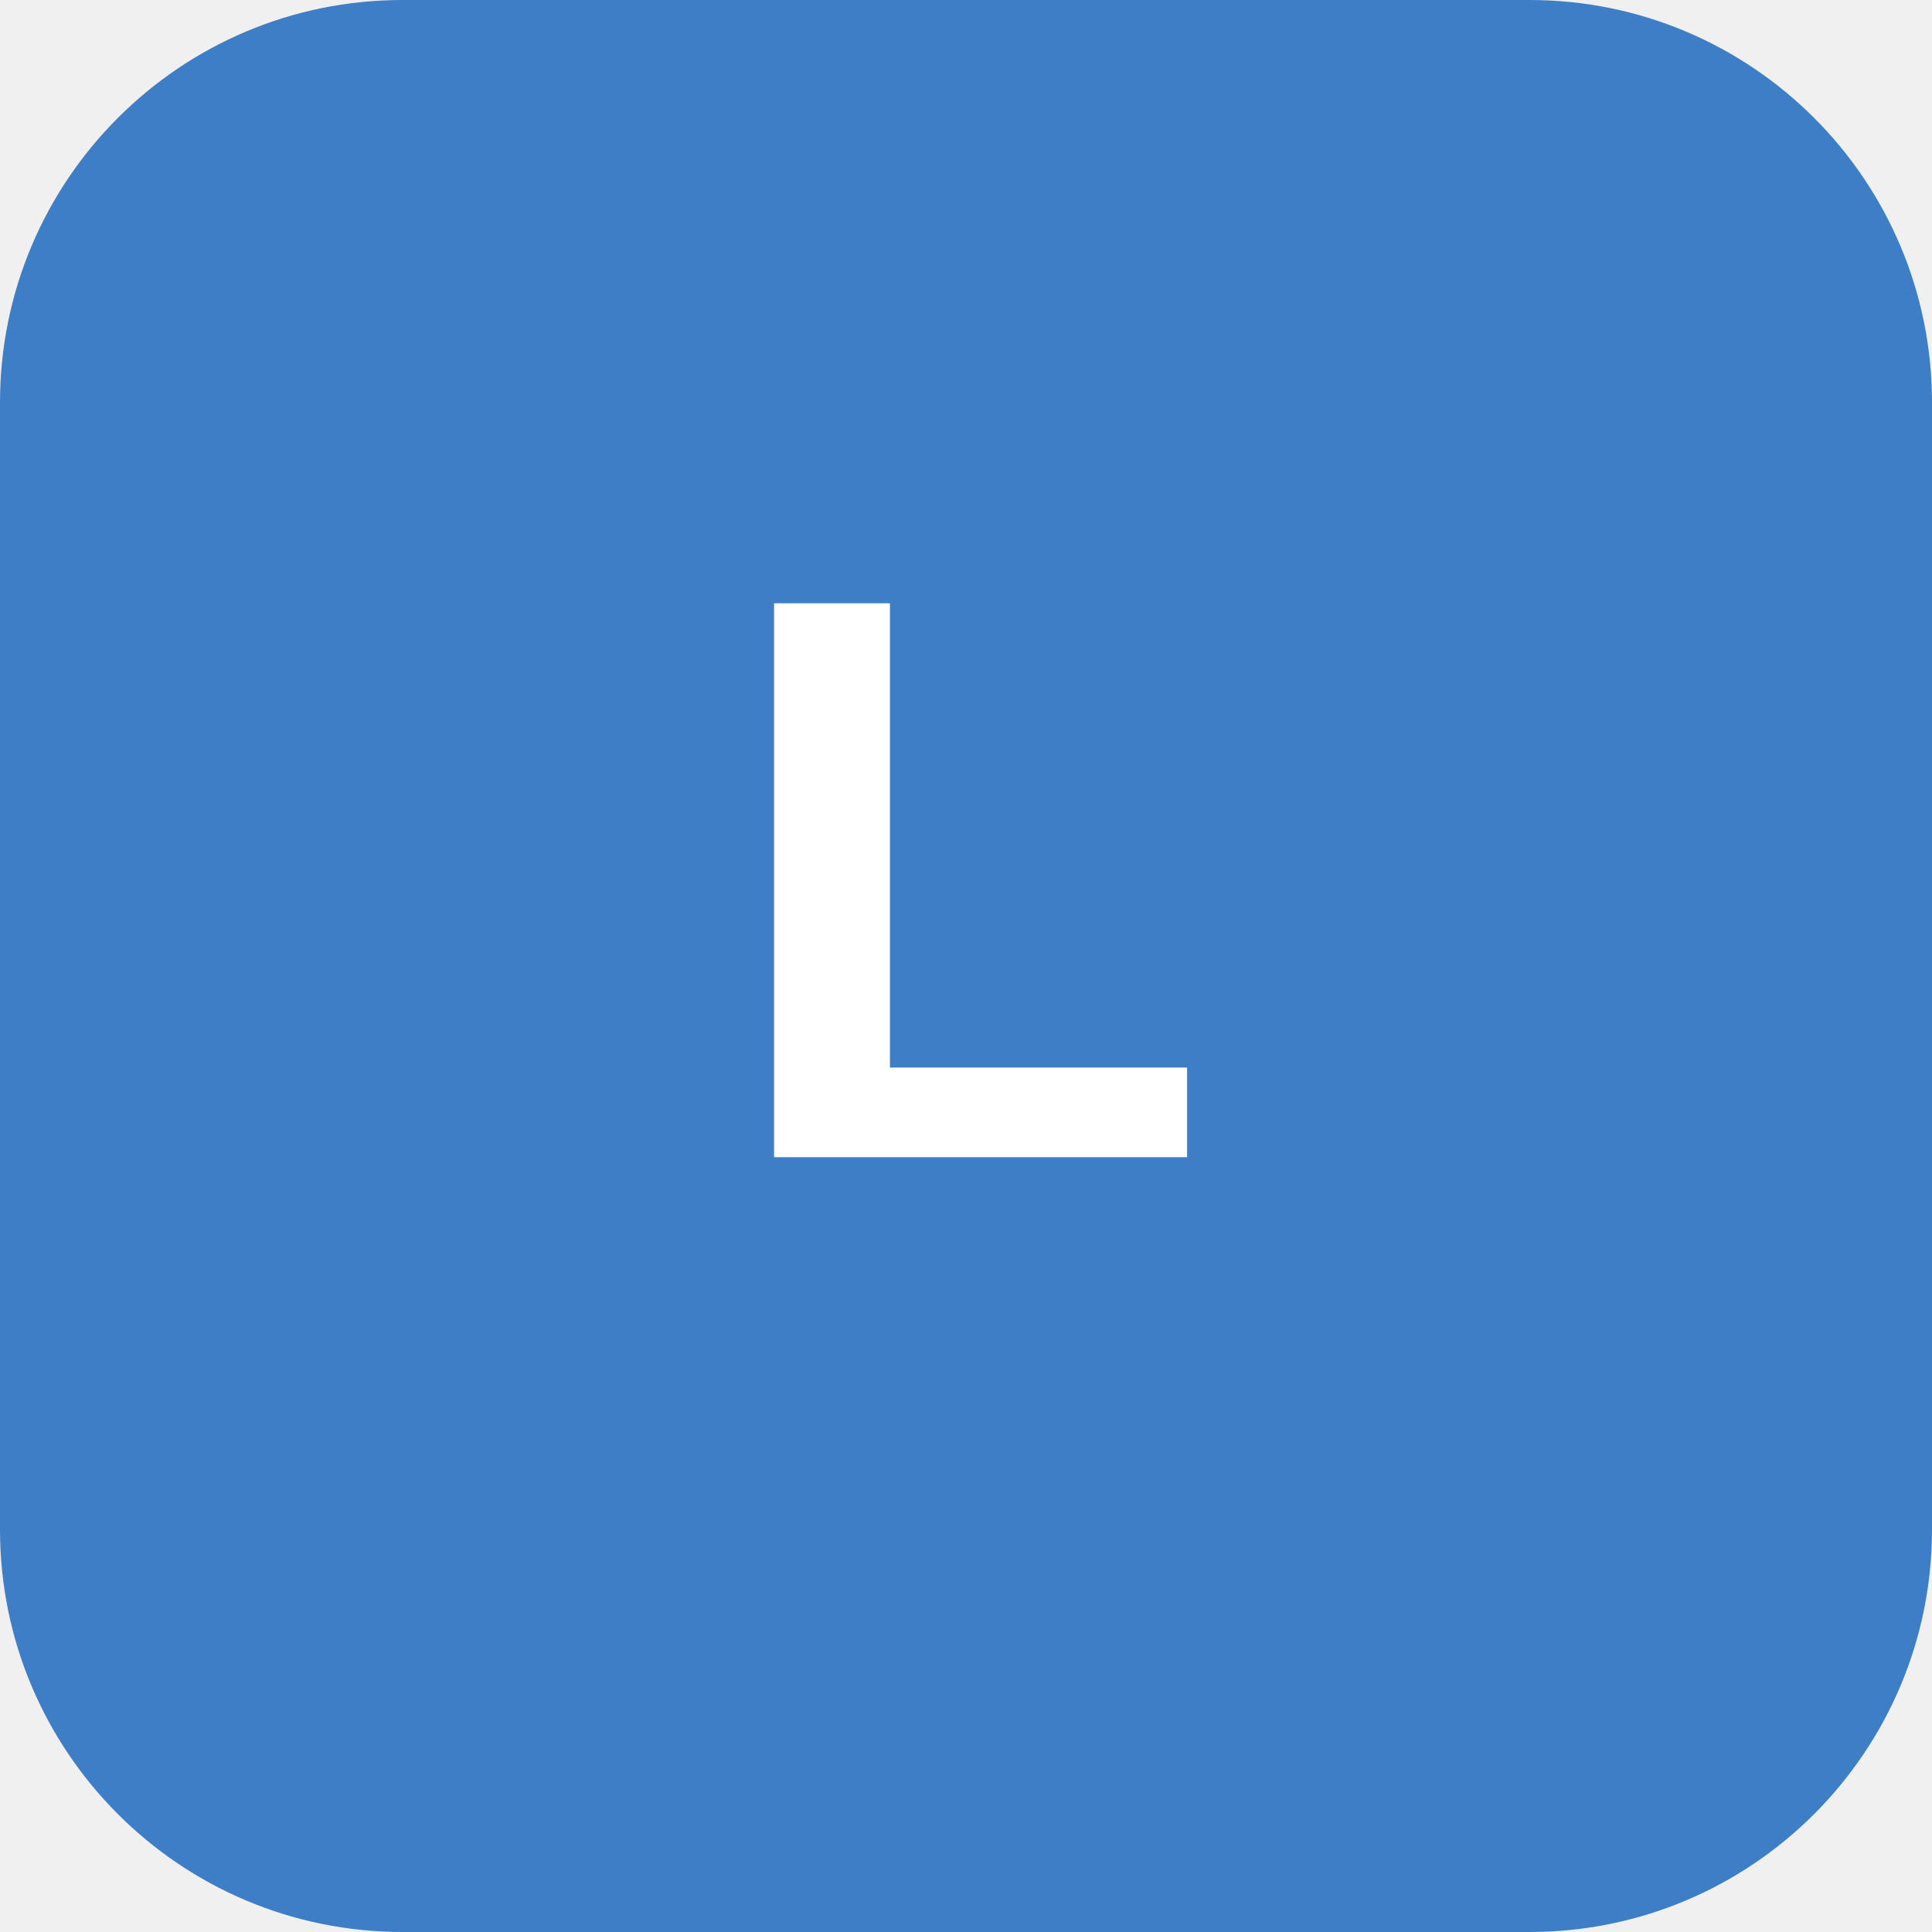
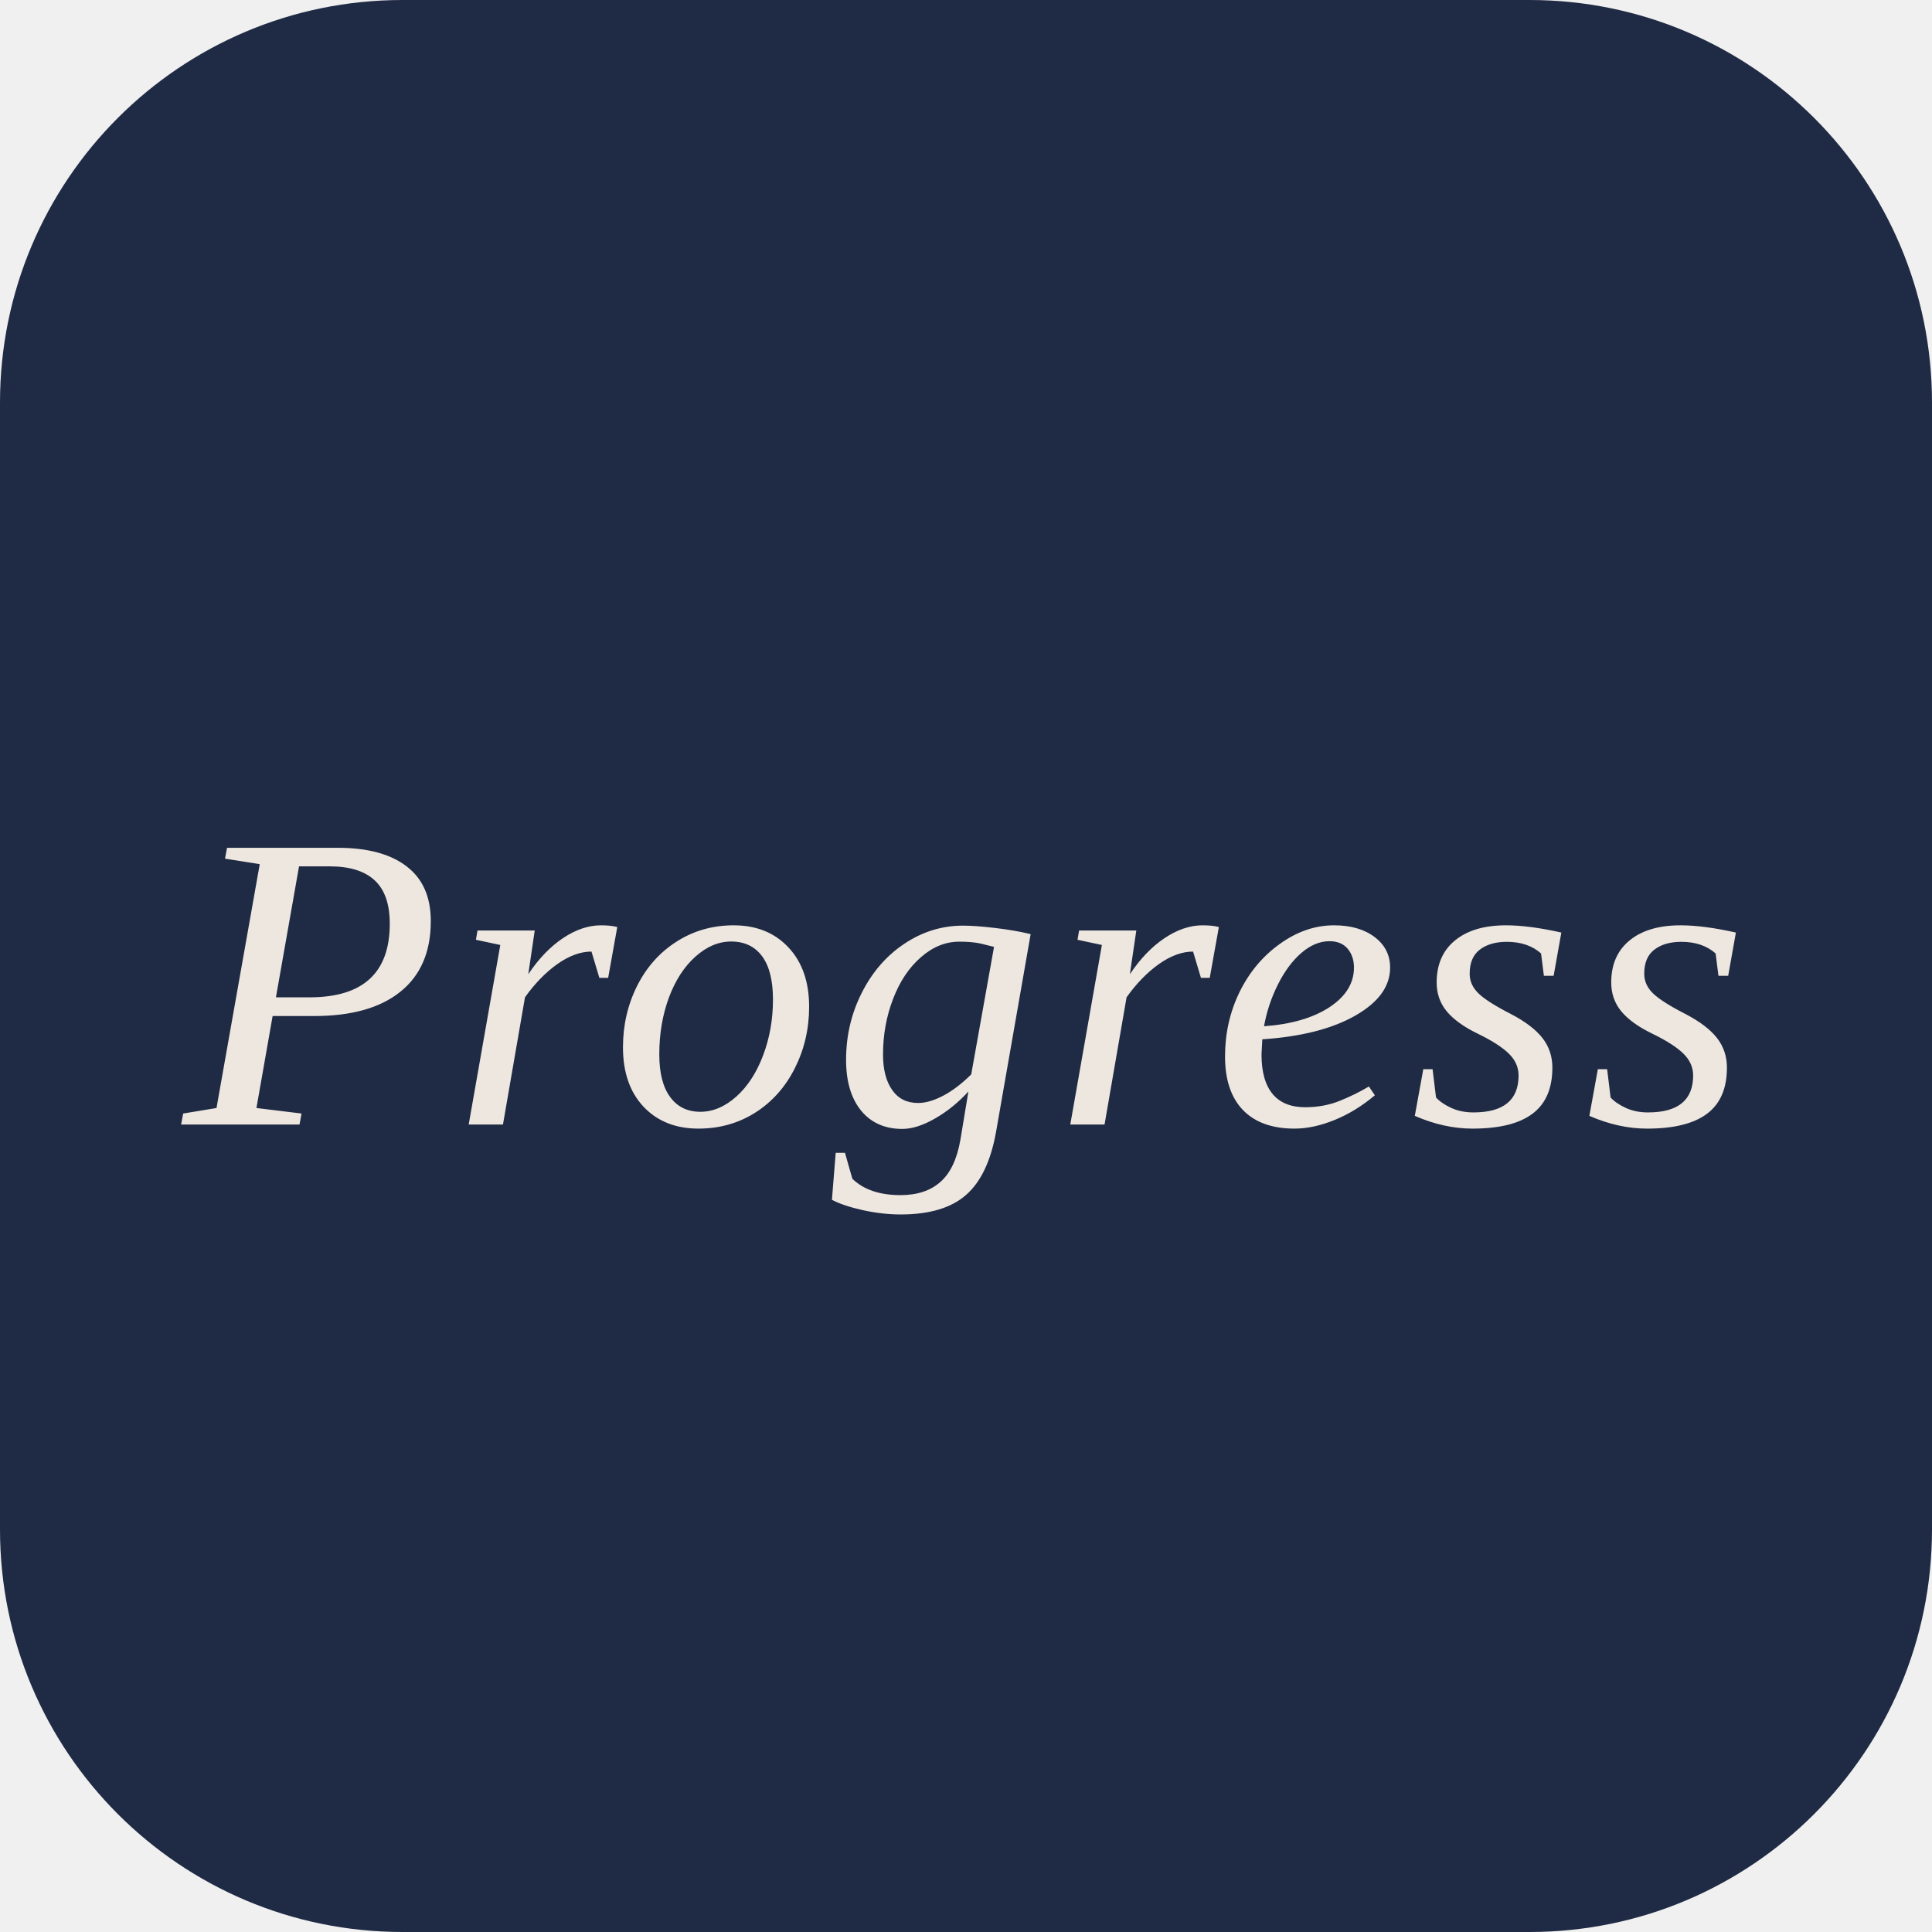
<svg xmlns="http://www.w3.org/2000/svg" width="192" height="192" viewBox="0 0 192 192">
-   <rect width="192" height="192" rx="40" fill="#3D7EC7" />
-   <text x="96" y="115" text-anchor="middle" font-family="Arial" font-weight="800" font-size="80" fill="white">L</text>
+   <rect width="192" height="192" rx="40" fill="#1F2A44" />
+   <text x="50%" y="52%" text-anchor="middle" dominant-baseline="middle" font-family="Georgia, 'Times New Roman', serif" font-style="italic" font-weight="500" font-size="42" fill="#EDE7DF" letter-spacing="1">
+     Progress
+   </text>
</svg>
